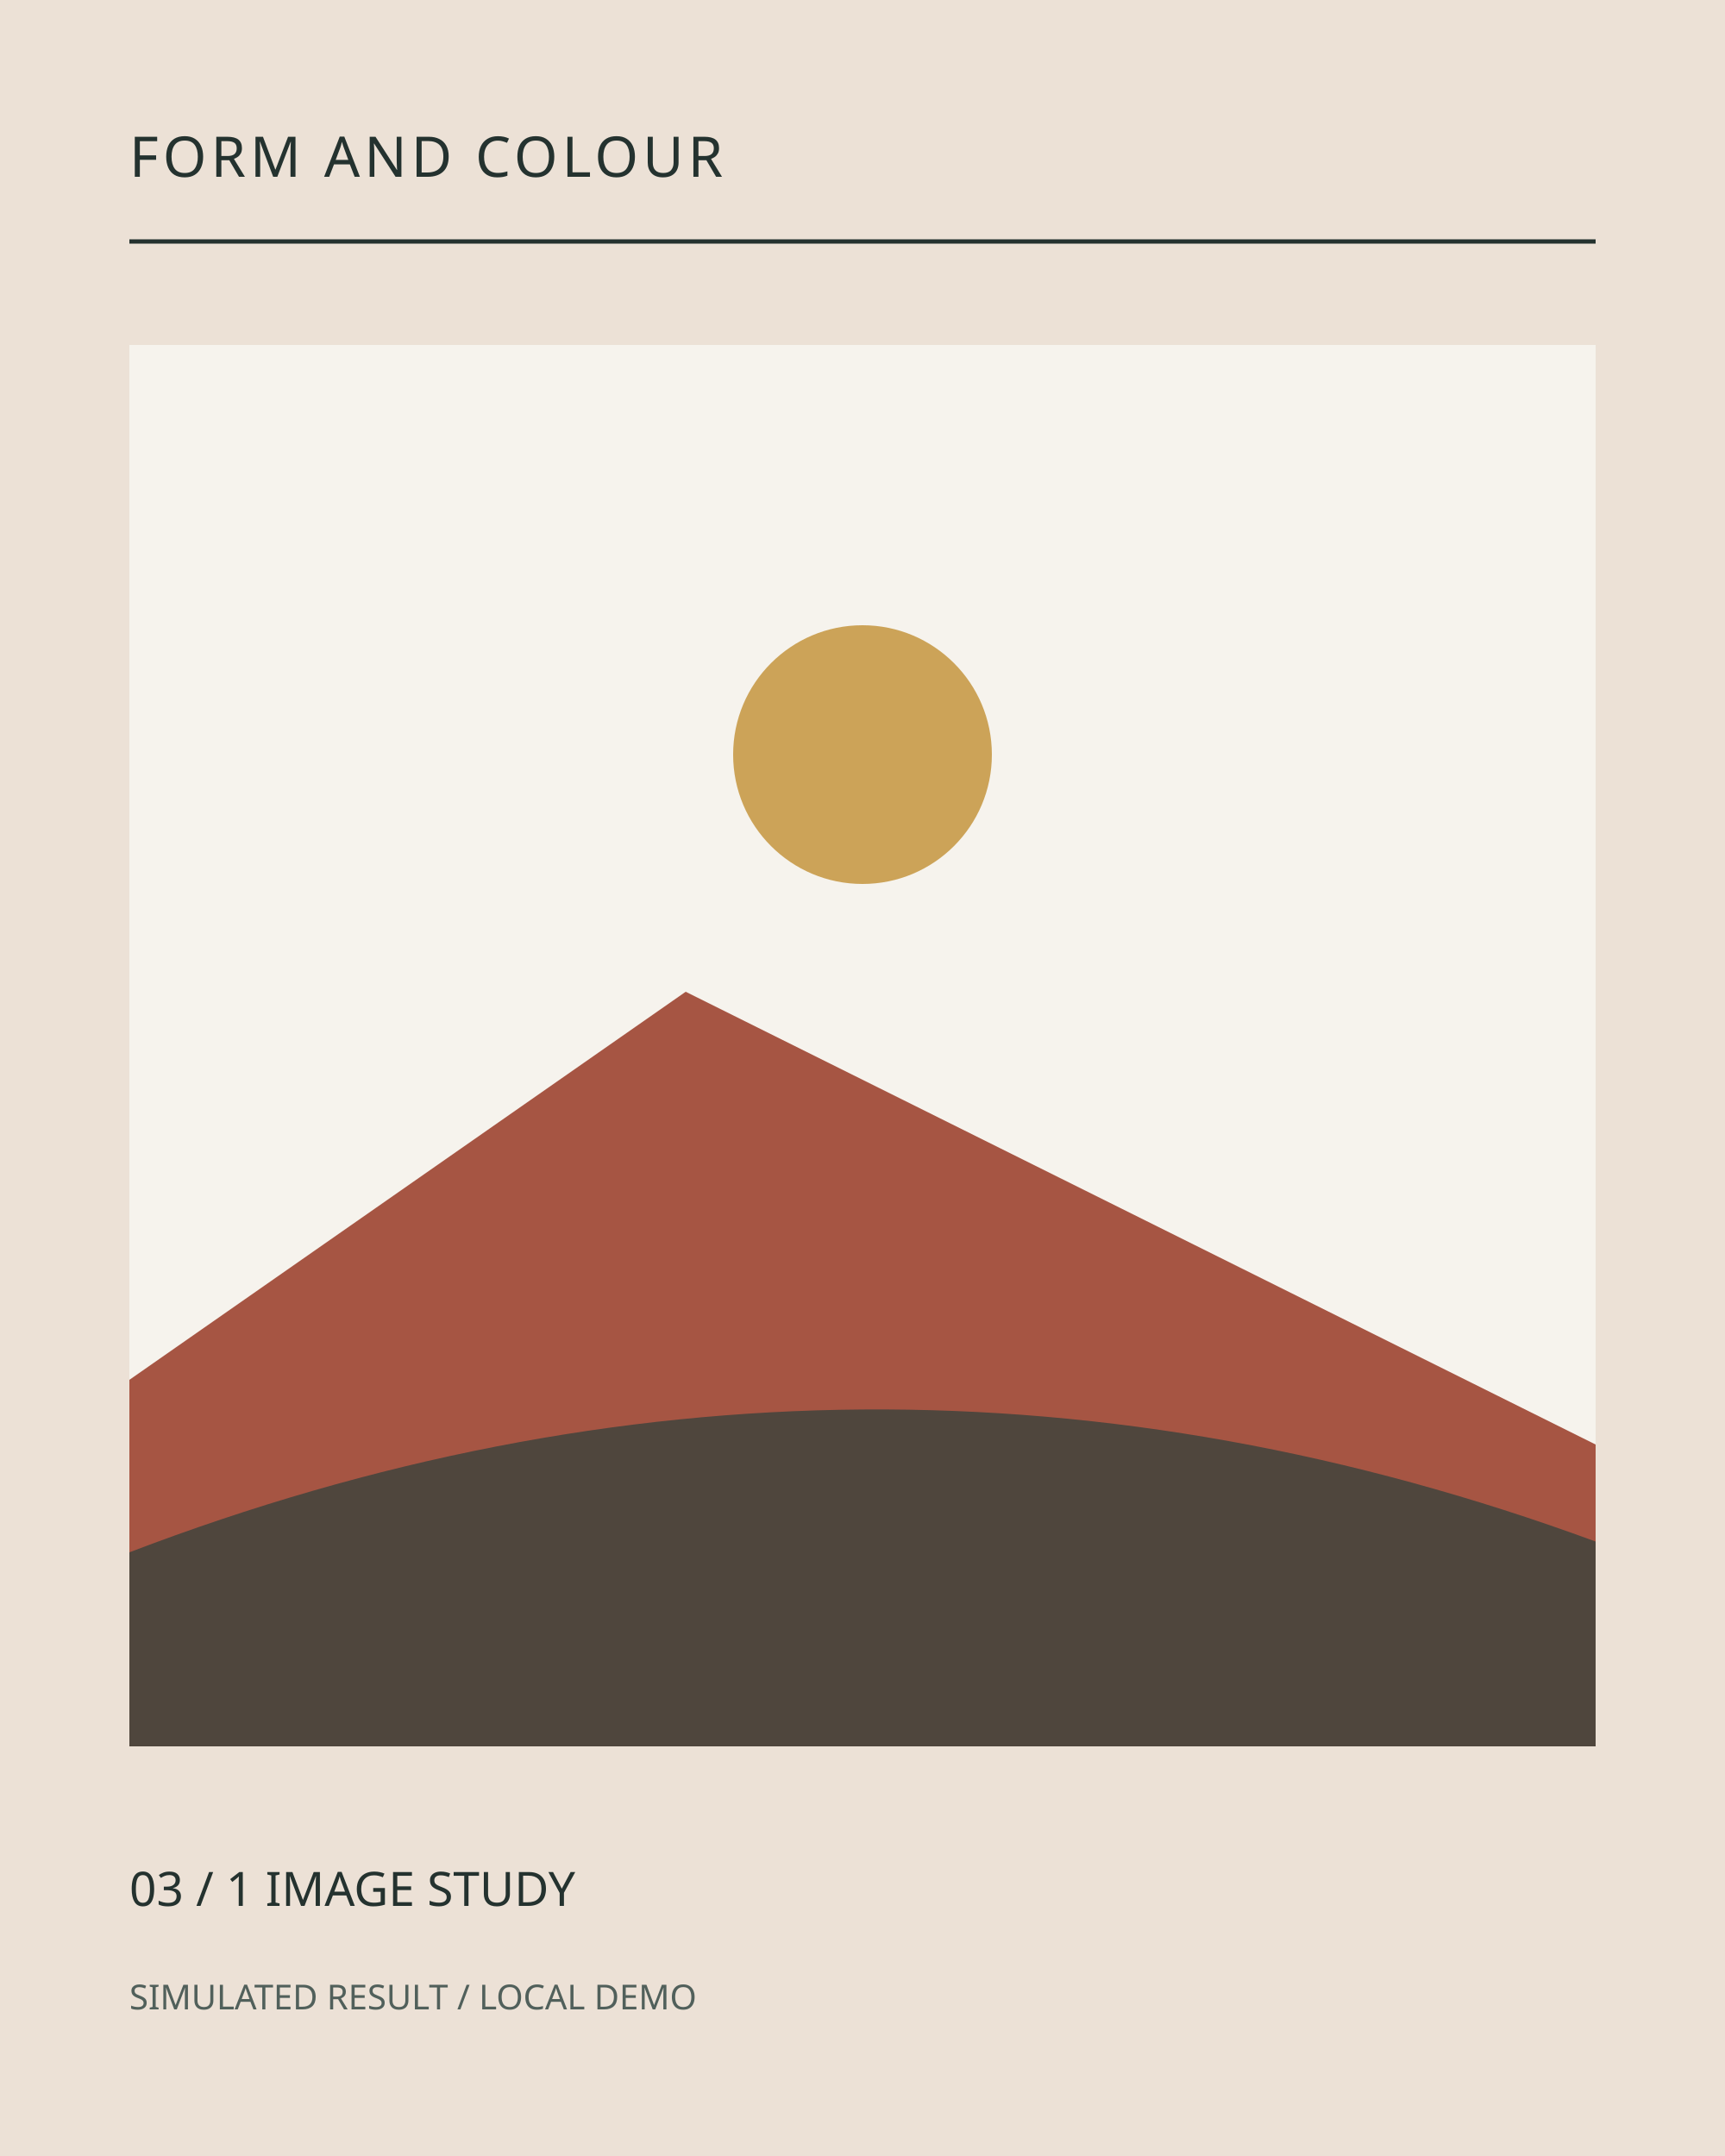
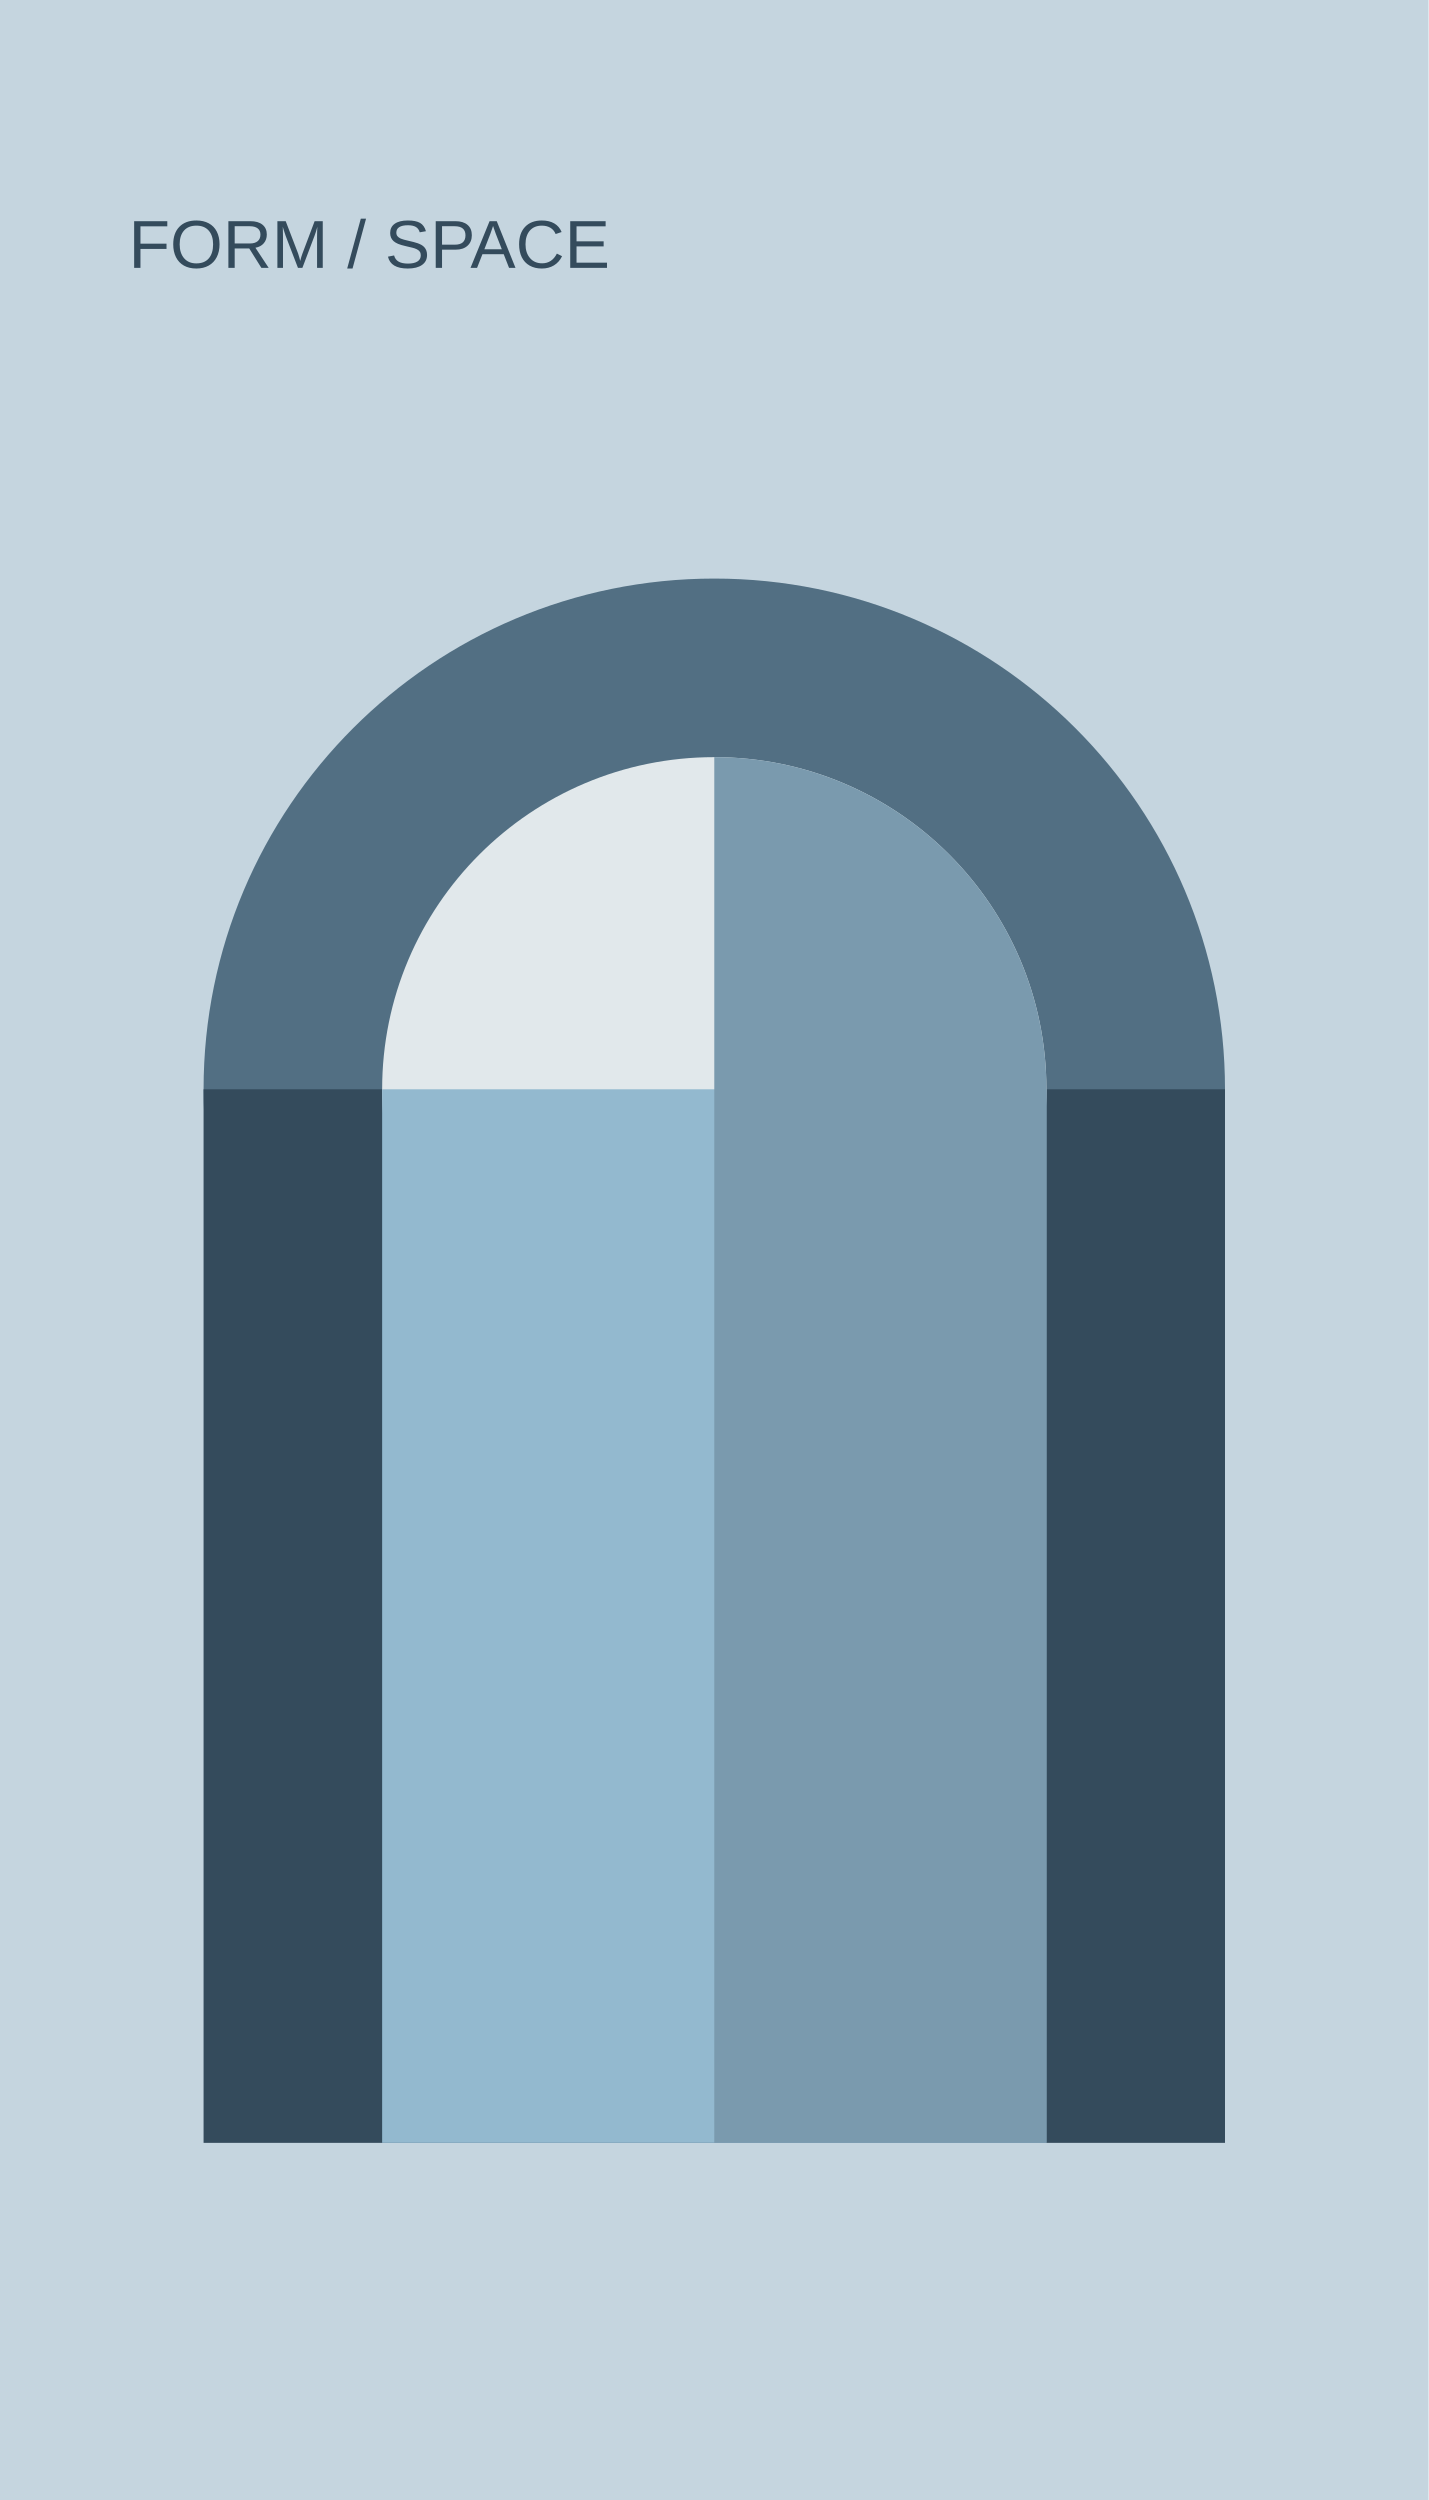
- <svg xmlns="http://www.w3.org/2000/svg" width="800" height="1000" viewBox="0 0 800 1000" role="img" aria-label="极简封面">
-   <rect width="800" height="1000" fill="#ECE1D6" />
-   <text x="60" y="82" fill="#24322F" font-family="sans-serif" font-size="26" letter-spacing="2">FORM AND COLOUR</text>
-   <path d="M 60 112 H 740" stroke="#24322F" stroke-width="2" />
-   <svg x="60" y="160" width="680" height="650" viewBox="0 0 680 650">
-     <rect width="680" height="650" fill="#F6F3ED" />
-     <circle cx="340" cy="190" r="60" fill="#CCA358" />
-     <path d="M 0 480 L 258 300 L 680 510 L 680 650 L 0 650 Z" fill="#A65543" />
-     <path d="M 0 560 Q 340 430 680 555 L 680 650 L 0 650 Z" fill="#213D3A" opacity="0.65" />
-   </svg>
-   <text x="60" y="884" fill="#24322F" font-family="sans-serif" font-size="22">03 / 1 IMAGE STUDY</text>
-   <text x="60" y="932" fill="#51605B" font-family="sans-serif" font-size="16">SIMULATED RESULT / LOCAL DEMO</text>
+ <svg xmlns="http://www.w3.org/2000/svg" width="800" height="1400" viewBox="0 0 800 1400">
+   <rect width="800" height="1400" fill="#c5d5df" />
+   <circle cx="400" cy="610" r="286" fill="#526f83" />
+   <path d="M114 610h572v590H114z" fill="#344b5c" />
+   <circle cx="400" cy="610" r="186" fill="#e1e8eb" />
+   <path d="M214 610h372v590H214z" fill="#93b9cf" />
+   <path d="M400 424v776h186V610a186 186 0 0 0-186-186" fill="#7a9aae" />
+   <text x="72" y="150" fill="#344b5c" font-family="Arial, sans-serif" font-size="38">FORM / SPACE</text>
</svg>
